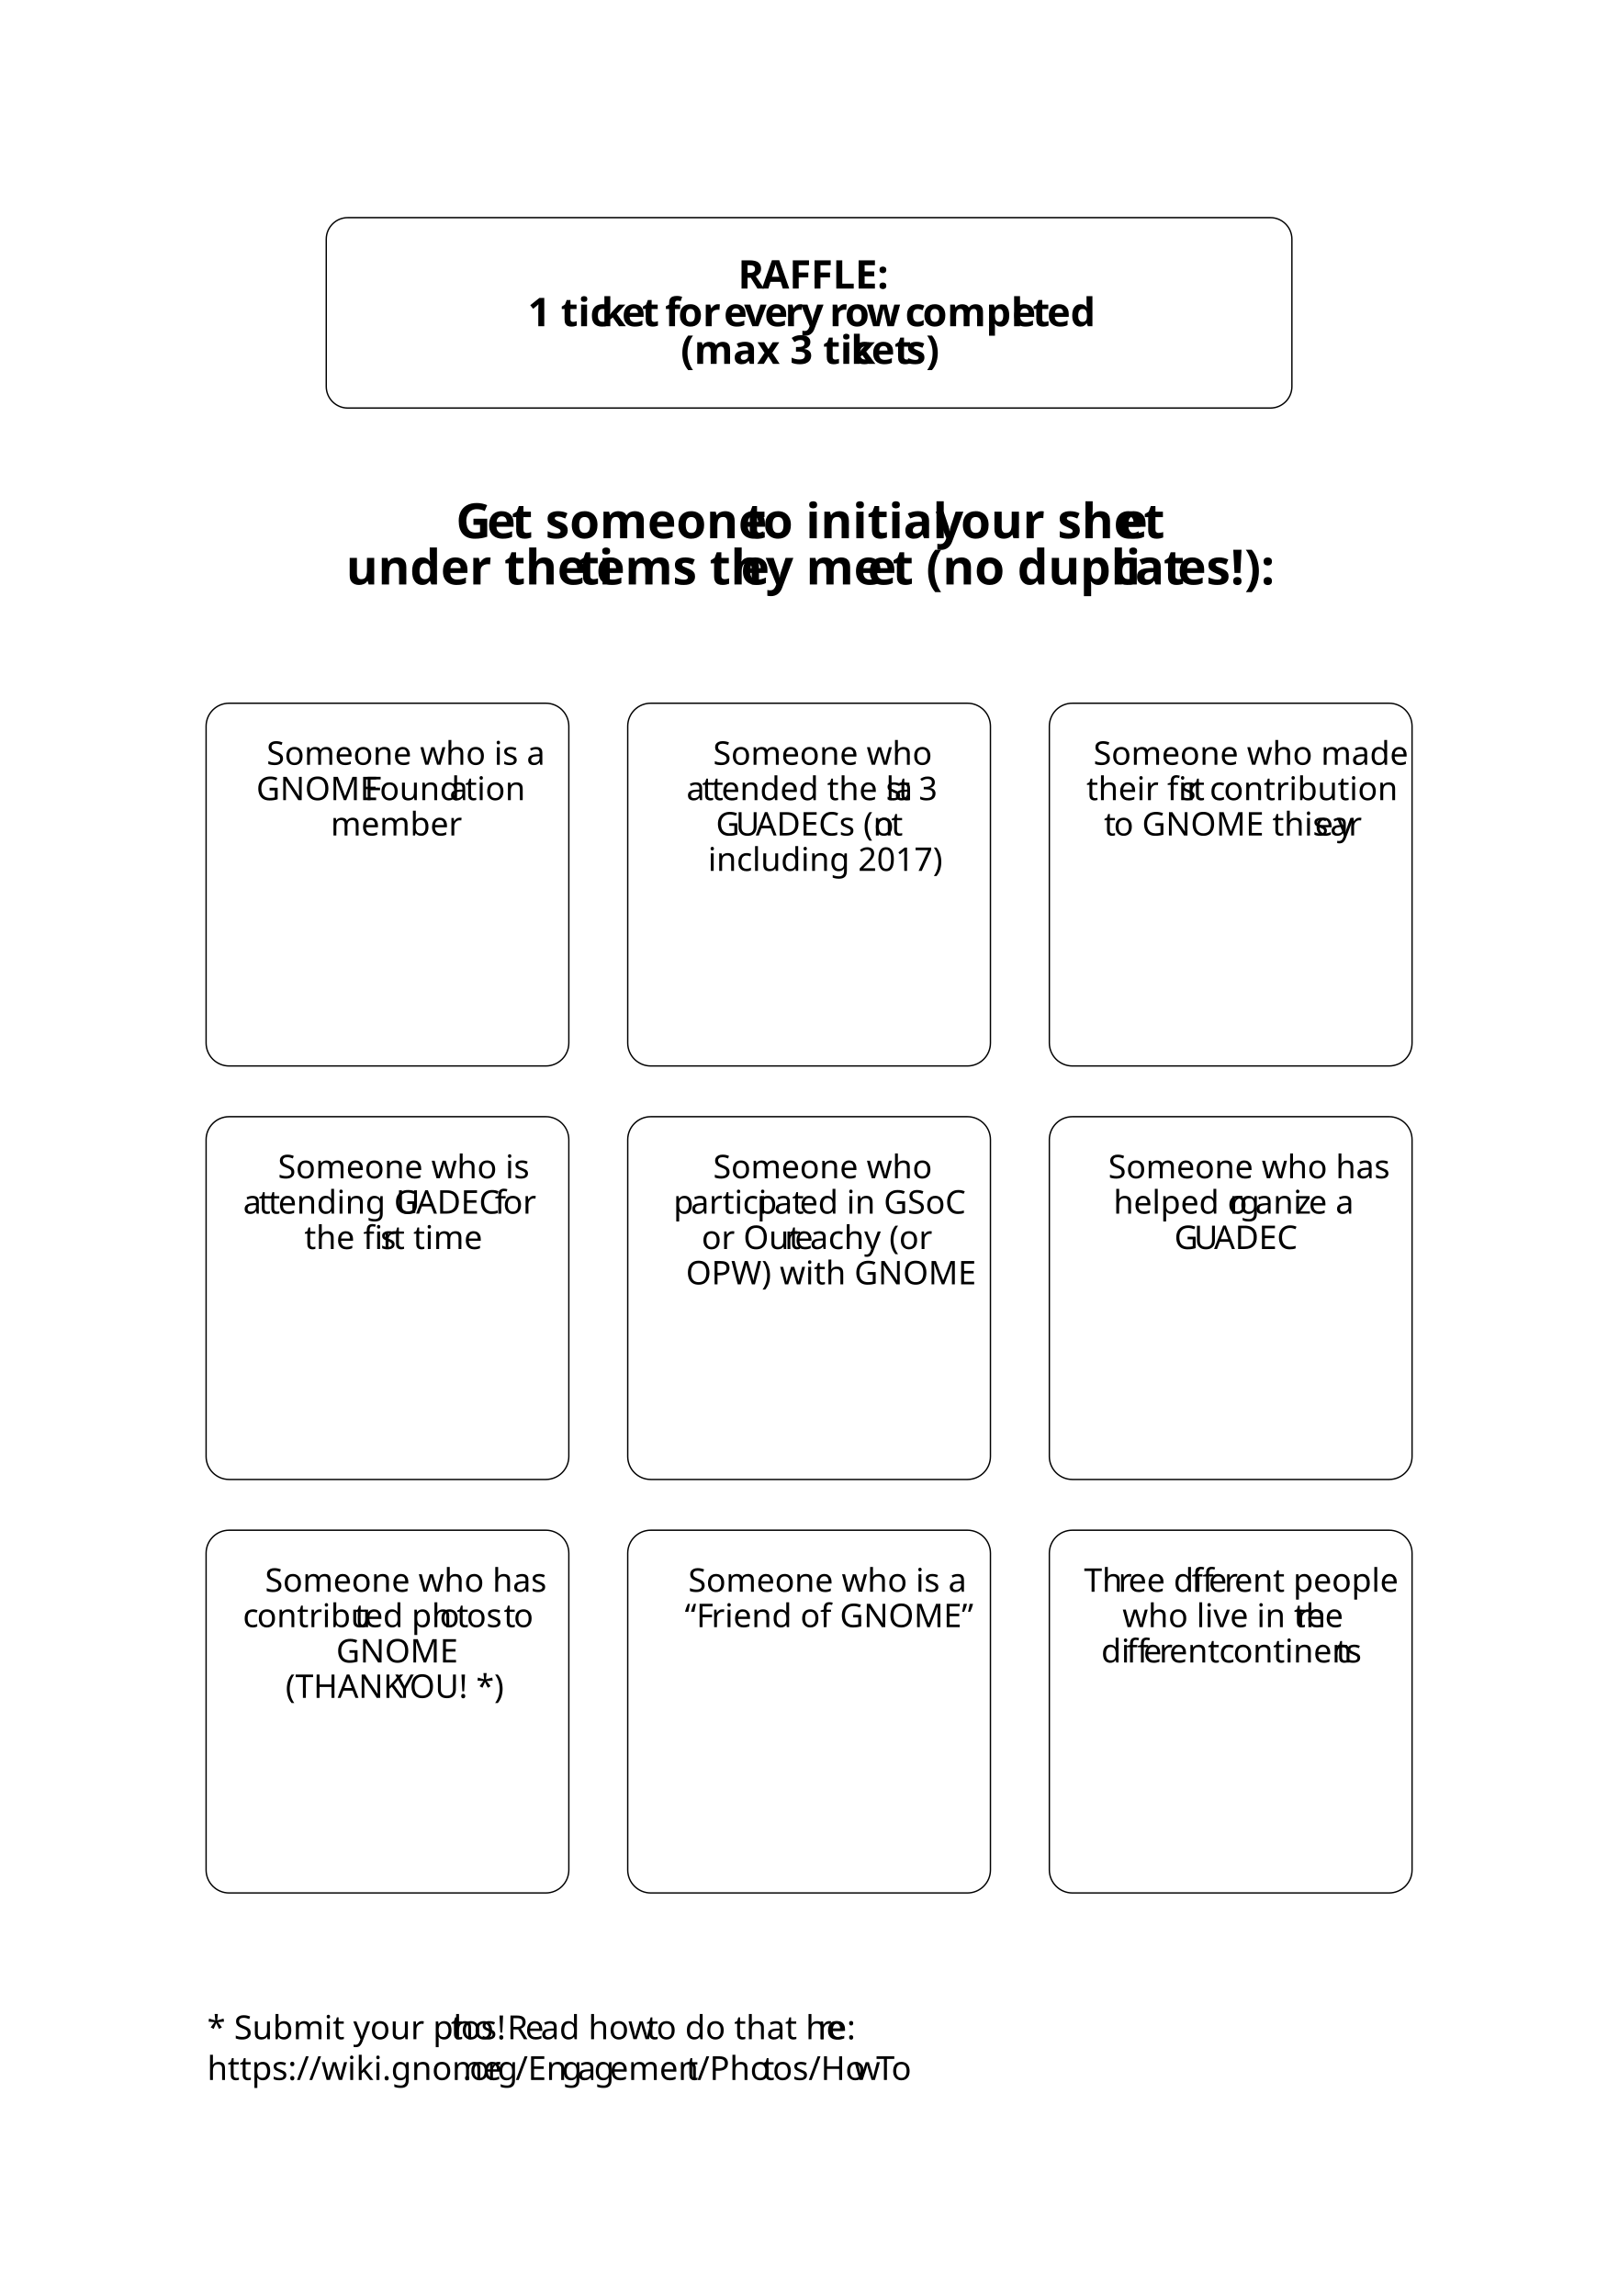
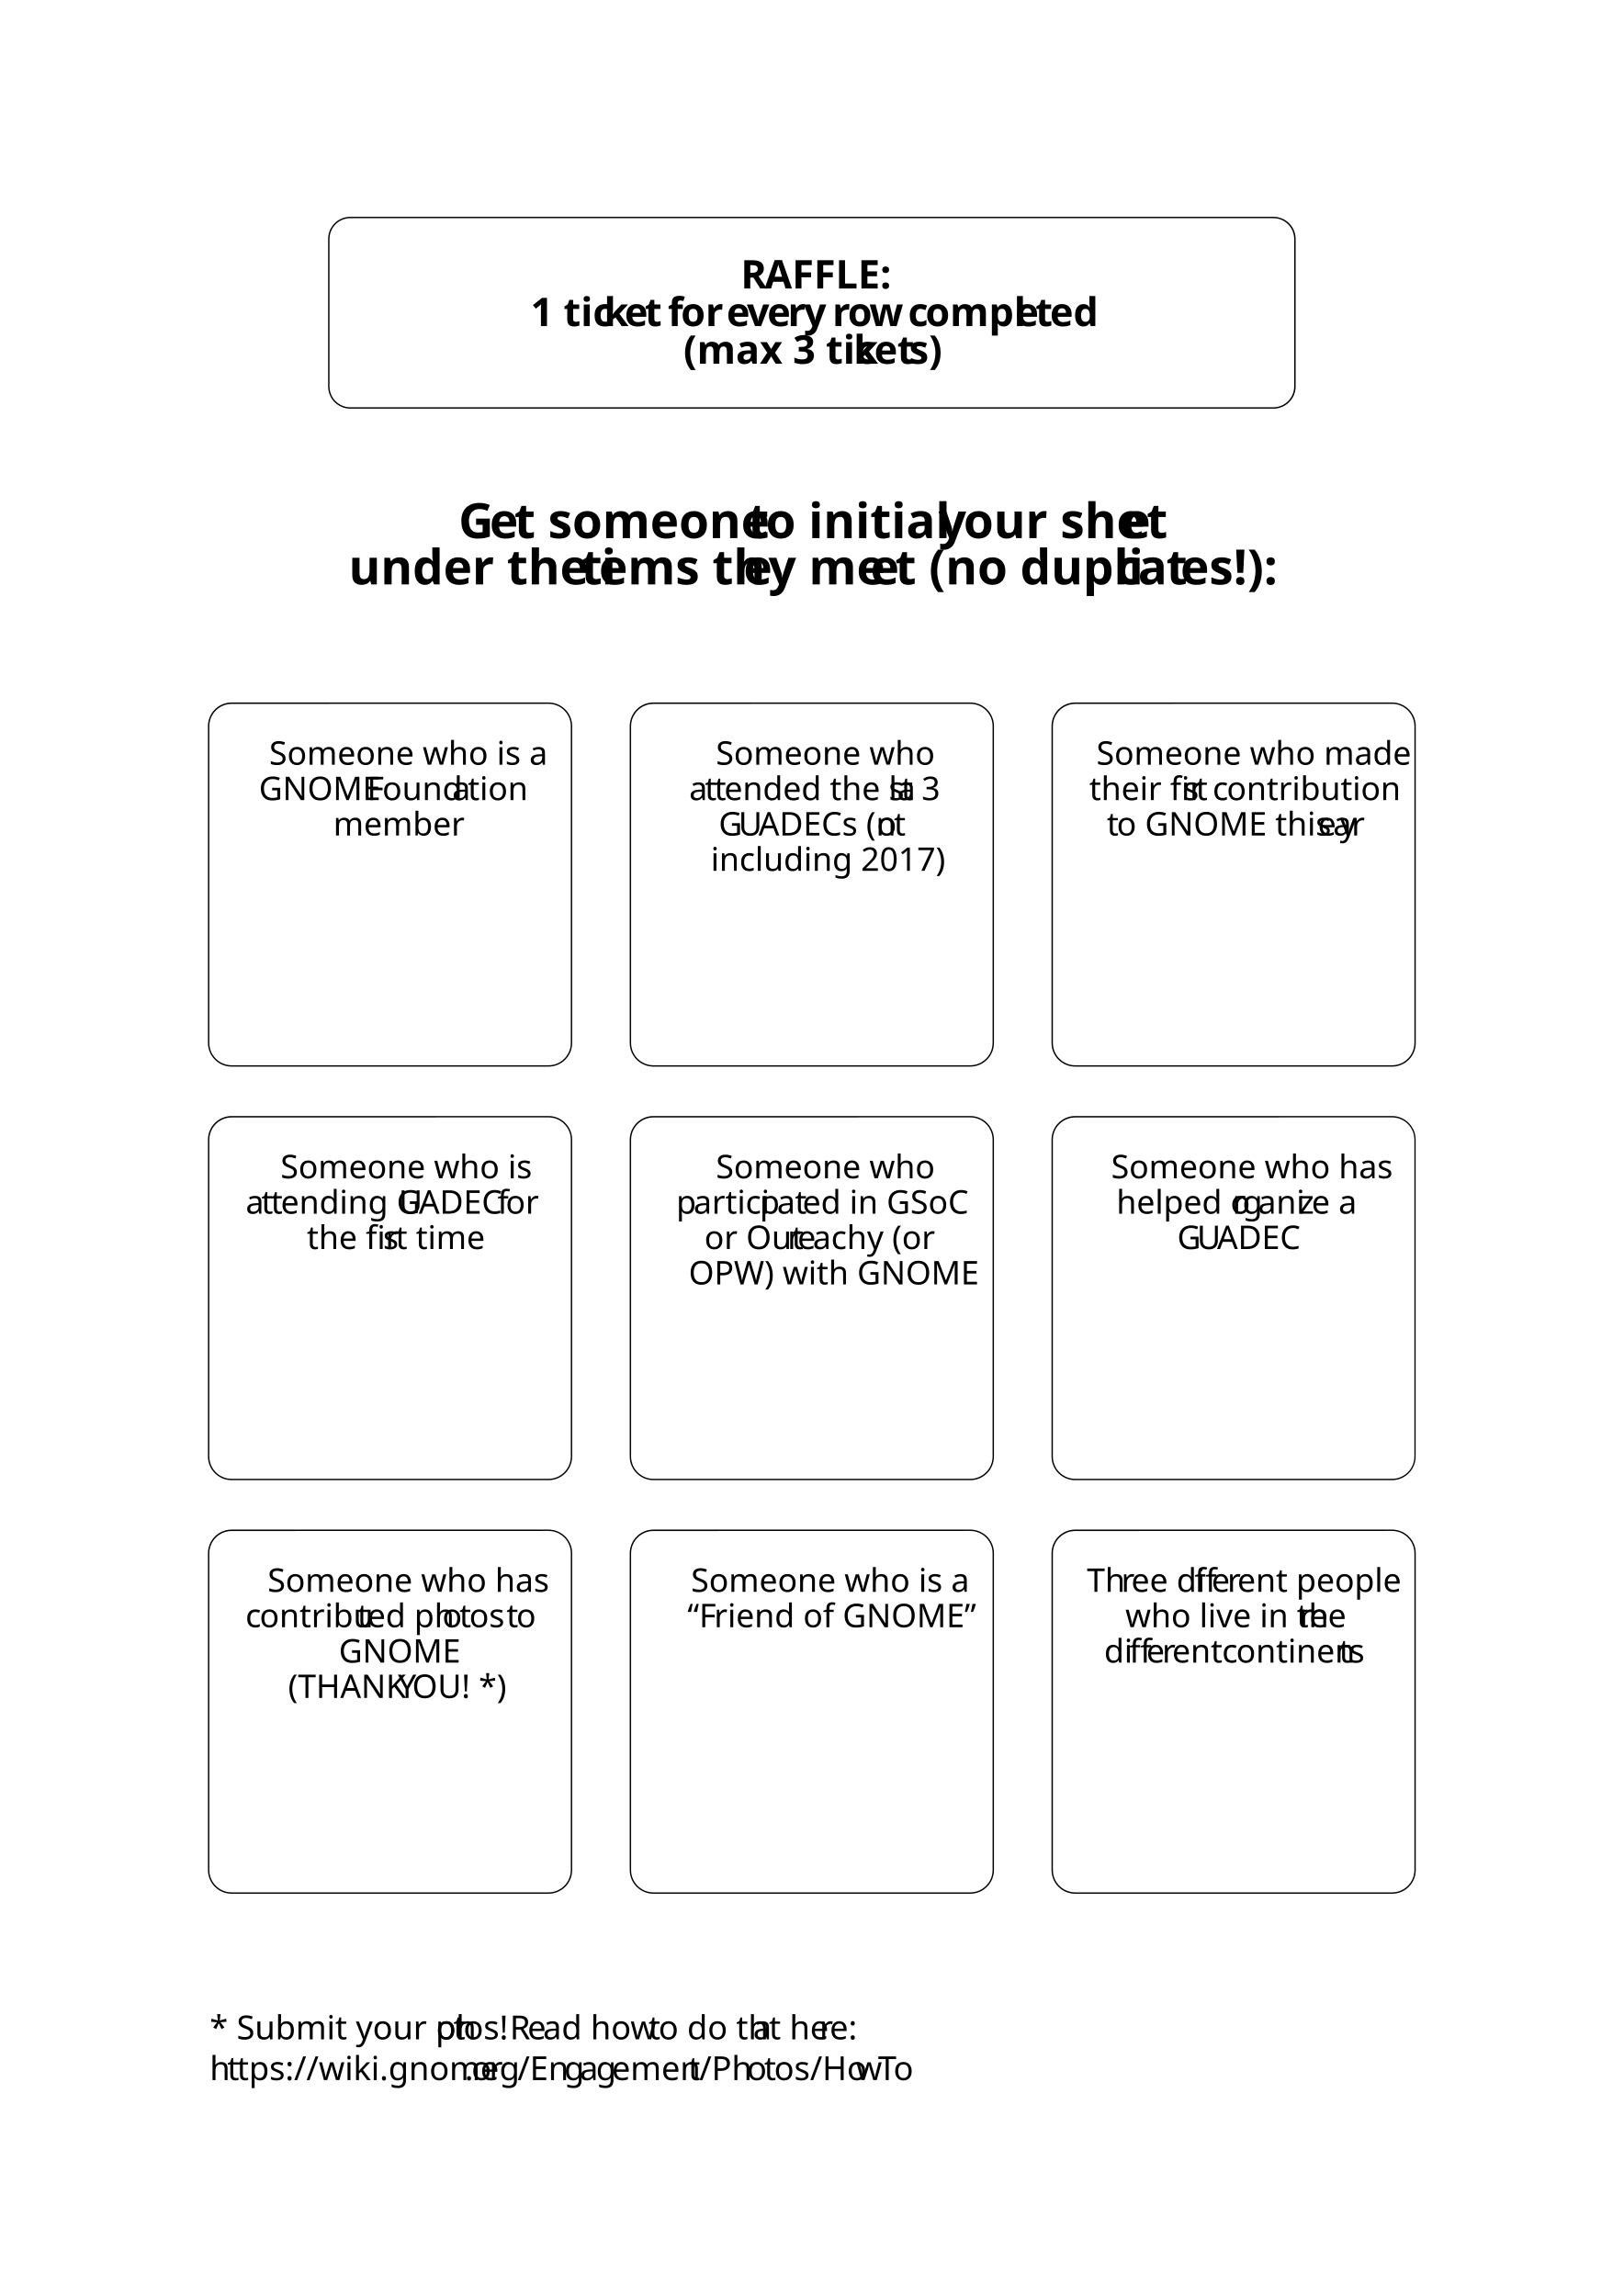
- <svg xmlns="http://www.w3.org/2000/svg" id="Layer_1" data-name="Layer 1" viewBox="0 0 1748 2480">
-   <rect x="-3.11" width="1754.22" height="2480" style="fill:#fff" />
-   <text transform="translate(492.47 581.36)" style="font-size:52.553px;font-family:SourceSansPro-Bold, Source Sans Pro;font-weight:700">G<tspan x="33.53" y="0" style="letter-spacing:-0.01em">e</tspan>
-     <tspan x="60.22" y="0" style="letter-spacing:-0em">t someone </tspan>
-     <tspan x="312.53" y="0" style="letter-spacing:-0.018em">t</tspan>
-     <tspan x="331.71" y="0">o initial </tspan>
-     <tspan x="518.32" y="0" style="letter-spacing:-0.008em">y</tspan>
-     <tspan x="545.28" y="0" style="letter-spacing:0em">our she</tspan>
-     <tspan x="716.23" y="0" style="letter-spacing:-0.01em">e</tspan>
-     <tspan x="742.93" y="0">t</tspan>
-     <tspan x="-118.66" y="49.95">under the i</tspan>
-     <tspan x="132.38" y="49.95" style="letter-spacing:-0.018em">t</tspan>
-     <tspan x="151.56" y="49.95">ems th</tspan>
-     <tspan x="307.74" y="49.95" style="letter-spacing:-0.006em">e</tspan>
-     <tspan x="334.65" y="49.95">y me</tspan>
-     <tspan x="444.8" y="49.95" style="letter-spacing:-0.01em">e</tspan>
-     <tspan x="471.5" y="49.95">t (no dupli</tspan>
-     <tspan x="709.56" y="49.95" style="letter-spacing:-0.01em">c</tspan>
-     <tspan x="733.57" y="49.95" style="letter-spacing:-0.018em">at</tspan>
-     <tspan x="779.5" y="49.95">es!):</tspan>
-   </text>
-   <text transform="translate(223.83 2202.62)" style="font-size:35.791px;font-family:SourceSansPro-Light, Source Sans Pro">* Submit your pho<tspan x="263.27" y="0" style="letter-spacing:-0.01em">t</tspan>
-     <tspan x="274.08" y="0" style="letter-spacing:0em">os! </tspan>
-     <tspan x="324.12" y="0" style="letter-spacing:-0.01em">R</tspan>
-     <tspan x="343.55" y="0" style="letter-spacing:-0.015em">e</tspan>
-     <tspan x="360.3" y="0">ad how </tspan>
-     <tspan x="474.44" y="0" style="letter-spacing:-0.01em">t</tspan>
-     <tspan x="485.25" y="0">o do that he</tspan>
-     <tspan x="659.65" y="0" style="letter-spacing:-0.01em">r</tspan>
-     <tspan x="670.64" y="0" style="letter-spacing:-0em">e:</tspan>
-     <tspan x="0" y="44.03">https://wiki.gnome</tspan>
-     <tspan x="275.91" y="44.03" style="letter-spacing:-0.011em">.</tspan>
-     <tspan x="283.36" y="44.03">o</tspan>
-     <tspan x="302.5" y="44.03" style="letter-spacing:-0.01em">r</tspan>
-     <tspan x="313.49" y="44.03" style="letter-spacing:0.06em">g</tspan>
-     <tspan x="333.07" y="44.03">/En</tspan>
-     <tspan x="383.03" y="44.03" style="letter-spacing:-0.015em">g</tspan>
-     <tspan x="399.92" y="44.03" style="letter-spacing:0em">a</tspan>
-     <tspan x="417.79" y="44.03" style="letter-spacing:-0.011em">g</tspan>
-     <tspan x="434.82" y="44.03" style="letter-spacing:-0em">emen</tspan>
-     <tspan x="517.5" y="44.03" style="letter-spacing:0.02em">t</tspan>
-     <tspan x="529.38" y="44.03" style="letter-spacing:-0em">/Pho</tspan>
-     <tspan x="599.92" y="44.03" style="letter-spacing:-0.01em">t</tspan>
-     <tspan x="610.73" y="44.03">os/Ho</tspan>
-     <tspan x="698.92" y="44.03" style="letter-spacing:-0.021em">w</tspan>
-     <tspan x="722.69" y="44.03" style="letter-spacing:-0.06em">T</tspan>
-     <tspan x="739.04" y="44.03">o</tspan>
-   </text>
-   <path d="M589.64,1152.13H247.46a25.59,25.59,0,0,1-25.56-25.56V784.4a25.59,25.59,0,0,1,25.56-25.56H589.64a25.59,25.59,0,0,1,25.56,25.56v342.17A25.59,25.59,0,0,1,589.64,1152.13ZM247.46,760.31a24.12,24.12,0,0,0-24.09,24.09v342.17a24.12,24.12,0,0,0,24.09,24.09H589.64a24.12,24.12,0,0,0,24.09-24.09V784.4a24.12,24.12,0,0,0-24.09-24.09Z" />
-   <text transform="translate(288.04 826.06)" style="font-size:35.261px;font-family:SourceSansPro-Light, Source Sans Pro">Someone who is a <tspan x="-11.18" y="38.2">GNOME </tspan>
-     <tspan x="105.67" y="38.2" style="letter-spacing:-0.011em">F</tspan>
-     <tspan x="122.11" y="38.2">ound</tspan>
-     <tspan x="197.56" y="38.2" style="letter-spacing:-0.011em">a</tspan>
-     <tspan x="214.49" y="38.2">tion </tspan>
-     <tspan x="69.2" y="76.4">member</tspan>
-   </text>
-   <path d="M1045.09,1152.13H702.91a25.59,25.59,0,0,1-25.56-25.56V784.4a25.59,25.59,0,0,1,25.56-25.56h342.17a25.59,25.59,0,0,1,25.56,25.56v342.17A25.59,25.59,0,0,1,1045.09,1152.13ZM702.91,760.31a24.12,24.12,0,0,0-24.09,24.09v342.17a24.12,24.12,0,0,0,24.09,24.09h342.17a24.12,24.12,0,0,0,24.09-24.09V784.4a24.12,24.12,0,0,0-24.09-24.09Z" />
-   <text transform="translate(770.38 826.06)" style="font-size:35.261px;font-family:SourceSansPro-Light, Source Sans Pro">Someone who <tspan x="-28.86" y="38.2" style="letter-spacing:-0.011em">a</tspan>
-     <tspan x="-11.94" y="38.2" style="letter-spacing:-0.02em">t</tspan>
-     <tspan x="-1.64" y="38.2" style="letter-spacing:-0.011em">t</tspan>
-     <tspan x="8.97" y="38.2">ended the la</tspan>
-     <tspan x="186.58" y="38.2" style="letter-spacing:-0.02em">s</tspan>
-     <tspan x="200.15" y="38.2">t 3 </tspan>
-     <tspan x="2.98" y="76.4">G</tspan>
-     <tspan x="24.31" y="76.4" style="letter-spacing:-0.019em">U</tspan>
-     <tspan x="46" y="76.4">ADECs (n</tspan>
-     <tspan x="173.82" y="76.4" style="letter-spacing:-0.012em">o</tspan>
-     <tspan x="192.26" y="76.4">t </tspan>
-     <tspan x="-5.54" y="114.6">including 2017)</tspan>
-   </text>
-   <path d="M1500.54,1152.13H1158.36a25.59,25.59,0,0,1-25.56-25.56V784.4a25.59,25.59,0,0,1,25.56-25.56h342.17a25.59,25.59,0,0,1,25.56,25.56v342.17A25.59,25.59,0,0,1,1500.54,1152.13ZM1158.36,760.31a24.12,24.12,0,0,0-24.09,24.09v342.17a24.12,24.12,0,0,0,24.09,24.09h342.17a24.12,24.12,0,0,0,24.09-24.09V784.4a24.12,24.12,0,0,0-24.09-24.09Z" />
-   <text transform="translate(1181.22 826.06)" style="font-size:35.261px;font-family:SourceSansPro-Light, Source Sans Pro">Someone who made <tspan x="-7.62" y="38.2">their fir</tspan>
-     <tspan x="93.86" y="38.2" style="letter-spacing:-0.02em">s</tspan>
-     <tspan x="107.44" y="38.2">t </tspan>
-     <tspan x="125.49" y="38.2" style="letter-spacing:-0.017em">c</tspan>
-     <tspan x="140.72" y="38.2">ontribution </tspan>
-     <tspan x="11.34" y="76.4" style="letter-spacing:-0.011em">t</tspan>
-     <tspan x="21.95" y="76.4">o GNOME this y</tspan>
-     <tspan x="239.12" y="76.4" style="letter-spacing:-0.015em">e</tspan>
-     <tspan x="255.62" y="76.4">ar</tspan>
-   </text>
-   <path d="M589.64,1598.76H247.46a25.58,25.58,0,0,1-25.56-25.56V1231a25.59,25.59,0,0,1,25.56-25.56H589.64A25.59,25.59,0,0,1,615.19,1231V1573.2A25.58,25.58,0,0,1,589.64,1598.76ZM247.46,1206.94A24.12,24.12,0,0,0,223.38,1231V1573.2a24.12,24.12,0,0,0,24.09,24.09H589.64a24.12,24.12,0,0,0,24.09-24.09V1231a24.12,24.12,0,0,0-24.09-24.09Z" />
-   <text transform="translate(300.22 1272.7)" style="font-size:35.261px;font-family:SourceSansPro-Light, Source Sans Pro">Someone who is <tspan x="-37.57" y="38.2" style="letter-spacing:-0.011em">a</tspan>
-     <tspan x="-20.64" y="38.2" style="letter-spacing:-0.02em">t</tspan>
-     <tspan x="-10.35" y="38.2" style="letter-spacing:-0.011em">t</tspan>
-     <tspan x="0.27" y="38.2">ending G</tspan>
-     <tspan x="127.63" y="38.2" style="letter-spacing:-0.019em">U</tspan>
-     <tspan x="149.31" y="38.2">ADEC </tspan>
-     <tspan x="234.25" y="38.2" style="letter-spacing:-0.01em">f</tspan>
-     <tspan x="243.17" y="38.2">or </tspan>
-     <tspan x="28.53" y="76.4">the fir</tspan>
-     <tspan x="110.75" y="76.4" style="letter-spacing:-0.02em">s</tspan>
-     <tspan x="124.33" y="76.4">t time</tspan>
-   </text>
-   <path d="M1045.09,1598.76H702.91a25.58,25.58,0,0,1-25.56-25.56V1231a25.59,25.59,0,0,1,25.56-25.56h342.17a25.59,25.59,0,0,1,25.56,25.56V1573.2A25.58,25.58,0,0,1,1045.09,1598.76ZM702.91,1206.94A24.12,24.12,0,0,0,678.83,1231V1573.2a24.12,24.12,0,0,0,24.09,24.09h342.17a24.12,24.12,0,0,0,24.09-24.09V1231a24.12,24.12,0,0,0-24.09-24.09Z" />
-   <text transform="translate(770.38 1272.7)" style="font-size:35.261px;font-family:SourceSansPro-Light, Source Sans Pro">Someone who <tspan x="-42.84" y="38.2" style="letter-spacing:-0.015em">p</tspan>
-     <tspan x="-24.19" y="38.2">artici</tspan>
-     <tspan x="47.28" y="38.2" style="letter-spacing:-0.015em">p</tspan>
-     <tspan x="65.94" y="38.2" style="letter-spacing:-0.011em">at</tspan>
-     <tspan x="93.47" y="38.2" style="letter-spacing:0em">ed in GSoC </tspan>
-     <tspan x="-12.45" y="76.4">or Out</tspan>
-     <tspan x="77.29" y="76.4" style="letter-spacing:-0.01em">r</tspan>
-     <tspan x="88.11" y="76.4" style="letter-spacing:-0.015em">e</tspan>
-     <tspan x="104.62" y="76.4">achy (or </tspan>
-     <tspan x="-29.42" y="114.6">OPW) with GNOME</tspan>
-   </text>
-   <path d="M1500.54,1598.76H1158.36a25.58,25.58,0,0,1-25.56-25.56V1231a25.59,25.59,0,0,1,25.56-25.56h342.17a25.59,25.59,0,0,1,25.56,25.56V1573.2A25.58,25.58,0,0,1,1500.54,1598.76Zm-342.17-391.82a24.12,24.12,0,0,0-24.09,24.09V1573.2a24.12,24.12,0,0,0,24.09,24.09h342.17a24.12,24.12,0,0,0,24.09-24.09V1231a24.12,24.12,0,0,0-24.09-24.09Z" />
-   <text transform="translate(1197.2 1272.7)" style="font-size:35.261px;font-family:SourceSansPro-Light, Source Sans Pro">Someone who has <tspan x="5.64" y="38.2">helped o</tspan>
-     <tspan x="130.96" y="38.2" style="letter-spacing:-0.01em">r</tspan>
-     <tspan x="141.78" y="38.2" style="letter-spacing:-0.015em">g</tspan>
-     <tspan x="158.42" y="38.2">ani</tspan>
-     <tspan x="202.57" y="38.2" style="letter-spacing:-0.01em">z</tspan>
-     <tspan x="216.46" y="38.2">e a </tspan>
-     <tspan x="71.3" y="76.4">G</tspan>
-     <tspan x="92.63" y="76.4" style="letter-spacing:-0.019em">U</tspan>
-     <tspan x="114.31" y="76.4">ADEC</tspan>
-   </text>
-   <path d="M589.64,2045.39H247.46a25.58,25.58,0,0,1-25.56-25.56V1677.66a25.58,25.58,0,0,1,25.56-25.56H589.64a25.58,25.58,0,0,1,25.56,25.56v342.17A25.58,25.58,0,0,1,589.64,2045.39ZM247.46,1653.58a24.12,24.12,0,0,0-24.09,24.09v342.17a24.12,24.12,0,0,0,24.09,24.09H589.64a24.12,24.12,0,0,0,24.09-24.09V1677.66a24.12,24.12,0,0,0-24.09-24.09Z" />
-   <text transform="translate(286.29 1719.33)" style="font-size:35.261px;font-family:SourceSansPro-Light, Source Sans Pro">Someone who has <tspan x="-23.89" y="38.2" style="letter-spacing:-0.017em">c</tspan>
-     <tspan x="-8.66" y="38.2">ontribu</tspan>
-     <tspan x="96.98" y="38.2" style="letter-spacing:-0.011em">t</tspan>
-     <tspan x="107.6" y="38.2">ed ph</tspan>
-     <tspan x="188.66" y="38.2" style="letter-spacing:-0.012em">o</tspan>
-     <tspan x="207.1" y="38.2" style="letter-spacing:-0.011em">t</tspan>
-     <tspan x="217.71" y="38.2">os </tspan>
-     <tspan x="257.91" y="38.2" style="letter-spacing:-0.011em">t</tspan>
-     <tspan x="268.52" y="38.2">o </tspan>
-     <tspan x="76.85" y="76.4">GNOME</tspan>
-     <tspan x="22.14" y="114.6">(THANK </tspan>
-     <tspan x="140.69" y="114.6" style="letter-spacing:-0.011em">Y</tspan>
-     <tspan x="156.06" y="114.6">OU! *)</tspan>
-   </text>
-   <path d="M1045.09,2045.39H702.91a25.58,25.58,0,0,1-25.56-25.56V1677.66a25.58,25.58,0,0,1,25.56-25.56h342.17a25.58,25.58,0,0,1,25.56,25.56v342.17A25.58,25.58,0,0,1,1045.09,2045.39ZM702.91,1653.58a24.12,24.12,0,0,0-24.09,24.09v342.17a24.12,24.12,0,0,0,24.09,24.09h342.17a24.12,24.12,0,0,0,24.09-24.09V1677.66a24.12,24.12,0,0,0-24.09-24.09Z" />
-   <text transform="translate(743.49 1719.33)" style="font-size:35.261px;font-family:SourceSansPro-Light, Source Sans Pro">Someone who is a <tspan x="-3.88" y="38.2">“</tspan>
-     <tspan x="8.82" y="38.2" style="letter-spacing:-0.02em">F</tspan>
-     <tspan x="24.93" y="38.2">riend of GNOME”</tspan>
-   </text>
-   <path d="M1500.54,2045.39H1158.36a25.58,25.58,0,0,1-25.56-25.56V1677.66a25.58,25.58,0,0,1,25.56-25.56h342.17a25.58,25.58,0,0,1,25.56,25.56v342.17A25.58,25.58,0,0,1,1500.54,2045.39Zm-342.17-391.82a24.12,24.12,0,0,0-24.09,24.09v342.17a24.12,24.12,0,0,0,24.09,24.09h342.17a24.12,24.12,0,0,0,24.09-24.09V1677.66a24.12,24.12,0,0,0-24.09-24.09Z" />
-   <text transform="translate(1170.96 1719.33)" style="font-size:35.261px;font-family:SourceSansPro-Light, Source Sans Pro">Th<tspan x="37.09" y="0" style="letter-spacing:-0.01em">r</tspan>
-     <tspan x="47.92" y="0">ee di</tspan>
-     <tspan x="116.29" y="0" style="letter-spacing:-0.01em">ff</tspan>
-     <tspan x="134.62" y="0">e</tspan>
-     <tspan x="151.65" y="0" style="letter-spacing:-0.01em">r</tspan>
-     <tspan x="162.48" y="0">ent people </tspan>
-     <tspan x="41.54" y="38.2">who live in th</tspan>
-     <tspan x="229.54" y="38.2" style="letter-spacing:-0.01em">r</tspan>
-     <tspan x="240.37" y="38.2">ee </tspan>
-     <tspan x="18.63" y="76.4">di</tspan>
-     <tspan x="45.89" y="76.4" style="letter-spacing:-0.01em">ff</tspan>
-     <tspan x="64.23" y="76.4">e</tspan>
-     <tspan x="81.26" y="76.4" style="letter-spacing:-0.01em">r</tspan>
-     <tspan x="92.08" y="76.4">ent </tspan>
-     <tspan x="145.92" y="76.4" style="letter-spacing:-0.017em">c</tspan>
-     <tspan x="161.16" y="76.4">ontinen</tspan>
-     <tspan x="272.4" y="76.4" style="letter-spacing:-0.01em">t</tspan>
-     <tspan x="283.05" y="76.4">s</tspan>
-   </text>
-   <text transform="translate(797.2 311.71)" style="font-size:42.763px;font-family:SourceSansPro-Bold, Source Sans Pro;font-weight:700">
-     <tspan style="letter-spacing:-0.008em">R</tspan>
-     <tspan x="25.87" y="0">AFFLE:</tspan>
-     <tspan x="-226.92" y="40.65">1 tic</tspan>
-     <tspan x="-147.64" y="40.65" style="letter-spacing:-0.028em">k</tspan>
-     <tspan x="-125.4" y="40.65" style="letter-spacing:-0.01em">e</tspan>
-     <tspan x="-103.68" y="40.65">t </tspan>
-     <tspan x="-78.75" y="40.65" style="letter-spacing:-0.01em">f</tspan>
-     <tspan x="-64.59" y="40.65">or </tspan>
-     <tspan x="-15.29" y="40.65" style="letter-spacing:-0.006em">e</tspan>
-     <tspan x="6.61" y="40.65" style="letter-spacing:-0.008em">v</tspan>
-     <tspan x="28.63" y="40.65">e</tspan>
-     <tspan x="50.78" y="40.65" style="letter-spacing:0.007em">r</tspan>
-     <tspan x="68.1" y="40.65">y </tspan>
-     <tspan x="98.93" y="40.65" style="letter-spacing:-0.01em">r</tspan>
-     <tspan x="115.52" y="40.65" style="letter-spacing:-0.008em">o</tspan>
-     <tspan x="138.91" y="40.65">w </tspan>
-     <tspan x="180.65" y="40.65" style="letter-spacing:-0.028em">c</tspan>
-     <tspan x="199.42" y="40.65">ompl</tspan>
-     <tspan x="296.53" y="40.65" style="letter-spacing:-0.01em">e</tspan>
-     <tspan x="318.26" y="40.65" style="letter-spacing:-0.018em">t</tspan>
-     <tspan x="333.86" y="40.65">ed</tspan>
-     <tspan x="-61.83" y="81.29">(max 3 tic</tspan>
-     <tspan x="121.87" y="81.29" style="letter-spacing:-0.028em">k</tspan>
-     <tspan x="144.11" y="81.29" style="letter-spacing:-0.01em">et</tspan>
-     <tspan x="181.78" y="81.29">s)</tspan>
-   </text>
-   <path d="M1372.37,441.49H375.63a24,24,0,0,1-23.93-23.93V258.27a24,24,0,0,1,23.93-23.93h996.73a24,24,0,0,1,23.93,23.93V417.56A24,24,0,0,1,1372.37,441.49ZM375.63,235.81a22.49,22.49,0,0,0-22.46,22.46V417.56A22.49,22.49,0,0,0,375.63,440h996.73a22.49,22.49,0,0,0,22.46-22.46V258.27a22.49,22.49,0,0,0-22.46-22.46Z" />
+ <svg xmlns="http://www.w3.org/2000/svg" id="Layer_1" data-name="Layer 1" viewBox="0 0 595.28 841.89">
+   <g>
+     <rect x="-28.36" y="-28.06" width="652" height="898" fill="#fff" />
+     <text transform="translate(168.1 197.32)" font-size="17.84" font-family="SourceSansPro-Bold, Source Sans Pro" font-weight="700">G<tspan x="11.38" y="0" letter-spacing="-0.01em">e</tspan>
+       <tspan x="20.45" y="0" letter-spacing="0em">t someone </tspan>
+       <tspan x="106.11" y="0" letter-spacing="-0.02em">t</tspan>
+       <tspan x="112.62" y="0">o initial </tspan>
+       <tspan x="175.98" y="0" letter-spacing="-0.01em">y</tspan>
+       <tspan x="185.13" y="0">our she</tspan>
+       <tspan x="243.17" y="0" letter-spacing="-0.01em">e</tspan>
+       <tspan x="252.24" y="0">t</tspan>
+       <tspan x="-40.29" y="16.96">under the i</tspan>
+       <tspan x="44.94" y="16.96" letter-spacing="-0.02em">t</tspan>
+       <tspan x="51.46" y="16.96">ems th</tspan>
+       <tspan x="104.48" y="16.96" letter-spacing="-0.01em">e</tspan>
+       <tspan x="113.62" y="16.96">y me</tspan>
+       <tspan x="151.02" y="16.96" letter-spacing="-0.01em">e</tspan>
+       <tspan x="160.08" y="16.96" letter-spacing="0em">t (no dupli</tspan>
+       <tspan x="240.91" y="16.96" letter-spacing="-0.01em">c</tspan>
+       <tspan x="249.06" y="16.96" letter-spacing="-0.02em">at</tspan>
+       <tspan x="264.65" y="16.96">es!):</tspan>
+     </text>
+     <text transform="translate(76.89 747.77)" font-size="12.15" font-family="SourceSansPro-Light, Source Sans Pro">* Submit your ph<tspan x="82.98" y="0" letter-spacing="-0.01em">o</tspan>
+       <tspan x="89.34" y="0" letter-spacing="-0.01em">t</tspan>
+       <tspan x="93" y="0">os! </tspan>
+       <tspan x="110" y="0" letter-spacing="-0.01em">R</tspan>
+       <tspan x="116.48" y="0" letter-spacing="-0.02em">e</tspan>
+       <tspan x="122.17" y="0">ad how </tspan>
+       <tspan x="160.85" y="0" letter-spacing="-0.01em">t</tspan>
+       <tspan x="164.51" y="0">o do th</tspan>
+       <tspan x="199.19" y="0" letter-spacing="-0.01em">a</tspan>
+       <tspan x="205.02" y="0">t he</tspan>
+       <tspan x="223.53" y="0" letter-spacing="-0.01em">r</tspan>
+       <tspan x="227.26" y="0" letter-spacing="0em">e:</tspan>
+       <tspan x="0" y="14.95">h</tspan>
+       <tspan x="6.42" y="14.95" letter-spacing="-0.02em">t</tspan>
+       <tspan x="9.96" y="14.95">tps://wiki.gnome</tspan>
+       <tspan x="93.43" y="14.95" letter-spacing="-0.01em">.</tspan>
+       <tspan x="95.95" y="14.95">o</tspan>
+       <tspan x="102.45" y="14.95" letter-spacing="-0.01em">r</tspan>
+       <tspan x="106.18" y="14.95" letter-spacing="0.06em">g</tspan>
+       <tspan x="112.83" y="14.95">/En</tspan>
+       <tspan x="129.89" y="14.95" letter-spacing="-0.02em">g</tspan>
+       <tspan x="135.62" y="14.95">a</tspan>
+       <tspan x="141.59" y="14.95" letter-spacing="-0.01em">g</tspan>
+       <tspan x="147.37" y="14.95">emen</tspan>
+       <tspan x="175.44" y="14.95" letter-spacing="0.02em">t</tspan>
+       <tspan x="179.47" y="14.95">/Ph</tspan>
+       <tspan x="196.89" y="14.95" letter-spacing="-0.01em">o</tspan>
+       <tspan x="203.25" y="14.95" letter-spacing="-0.01em">t</tspan>
+       <tspan x="206.9" y="14.95">os/Ho</tspan>
+       <tspan x="236.93" y="14.95" letter-spacing="-0.02em">w</tspan>
+       <tspan x="245" y="14.95" letter-spacing="-0.06em">T</tspan>
+       <tspan x="250.64" y="14.95">o</tspan>
+     </text>
+     <path d="M201.09,391.11H84.92a8.69,8.69,0,0,1-8.68-8.68V266.26a8.69,8.69,0,0,1,8.68-8.68H201.09a8.69,8.69,0,0,1,8.68,8.68V382.43A8.69,8.69,0,0,1,201.09,391.11Zm-116.17-133a8.19,8.19,0,0,0-8.18,8.18V382.43a8.19,8.19,0,0,0,8.18,8.18H201.09a8.19,8.19,0,0,0,8.18-8.18V266.26a8.19,8.19,0,0,0-8.18-8.18Z" />
+     <text transform="translate(98.69 280.41)" font-size="11.97" font-family="SourceSansPro-Light, Source Sans Pro">Someone who is a <tspan x="-3.79" y="12.97">GNOME </tspan>
+       <tspan x="35.88" y="12.97" letter-spacing="-0.01em">F</tspan>
+       <tspan x="41.46" y="12.97">ound</tspan>
+       <tspan x="67.08" y="12.97" letter-spacing="-0.01em">a</tspan>
+       <tspan x="72.82" y="12.97">tion </tspan>
+       <tspan x="23.49" y="25.94">member</tspan>
+     </text>
+     <path d="M355.72,391.11H239.55a8.69,8.69,0,0,1-8.68-8.68V266.26a8.69,8.69,0,0,1,8.68-8.68H355.72a8.69,8.69,0,0,1,8.68,8.68V382.43A8.69,8.69,0,0,1,355.72,391.11Zm-116.17-133a8.19,8.19,0,0,0-8.18,8.18V382.43a8.19,8.19,0,0,0,8.18,8.18H355.72a8.19,8.19,0,0,0,8.18-8.18V266.26a8.19,8.19,0,0,0-8.18-8.18Z" />
+     <text transform="translate(262.46 280.41)" font-size="11.97" font-family="SourceSansPro-Light, Source Sans Pro">Someone who <tspan x="-9.8" y="12.97" letter-spacing="-0.01em">a</tspan>
+       <tspan x="-4.05" y="12.97" letter-spacing="-0.02em">t</tspan>
+       <tspan x="-0.56" y="12.97" letter-spacing="-0.01em">t</tspan>
+       <tspan x="3.05" y="12.97">ended the la</tspan>
+       <tspan x="63.35" y="12.97" letter-spacing="-0.02em">s</tspan>
+       <tspan x="67.96" y="12.97">t 3 </tspan>
+       <tspan x="1.01" y="25.94">G</tspan>
+       <tspan x="8.25" y="25.94" letter-spacing="-0.02em">U</tspan>
+       <tspan x="15.62" y="25.94">ADECs (n</tspan>
+       <tspan x="59.01" y="25.94" letter-spacing="-0.01em">o</tspan>
+       <tspan x="65.27" y="25.94">t </tspan>
+       <tspan x="-1.88" y="38.91">including 2017)</tspan>
+     </text>
+     <path d="M510.36,391.11H394.18a8.69,8.69,0,0,1-8.68-8.68V266.26a8.69,8.69,0,0,1,8.68-8.68H510.36a8.69,8.69,0,0,1,8.68,8.68V382.43A8.69,8.69,0,0,1,510.36,391.11Zm-116.17-133a8.19,8.19,0,0,0-8.18,8.18V382.43a8.19,8.19,0,0,0,8.18,8.18H510.36a8.19,8.19,0,0,0,8.18-8.18V266.26a8.19,8.19,0,0,0-8.18-8.18Z" />
+     <text transform="translate(401.95 280.41)" font-size="11.97" font-family="SourceSansPro-Light, Source Sans Pro">Someone who made <tspan x="-2.59" y="12.97">their fir</tspan>
+       <tspan x="31.87" y="12.97" letter-spacing="-0.02em">s</tspan>
+       <tspan x="36.48" y="12.97">t </tspan>
+       <tspan x="42.61" y="12.97" letter-spacing="-0.02em">c</tspan>
+       <tspan x="47.78" y="12.97">ontribution </tspan>
+       <tspan x="3.85" y="25.94" letter-spacing="-0.01em">t</tspan>
+       <tspan x="7.45" y="25.94">o GNOME this y</tspan>
+       <tspan x="81.19" y="25.94" letter-spacing="-0.02em">e</tspan>
+       <tspan x="86.79" y="25.94">ar</tspan>
+     </text>
+     <path d="M201.09,542.75H84.92a8.69,8.69,0,0,1-8.68-8.68V417.9a8.69,8.69,0,0,1,8.68-8.68H201.09a8.69,8.69,0,0,1,8.68,8.68V534.07A8.69,8.69,0,0,1,201.09,542.75Zm-116.17-133a8.19,8.19,0,0,0-8.18,8.18V534.07a8.19,8.19,0,0,0,8.18,8.18H201.09a8.19,8.19,0,0,0,8.18-8.18V417.9a8.19,8.19,0,0,0-8.18-8.18Z" />
+     <text transform="translate(102.83 432.05)" font-size="11.97" font-family="SourceSansPro-Light, Source Sans Pro">Someone who is <tspan x="-12.76" y="12.97" letter-spacing="-0.01em">a</tspan>
+       <tspan x="-7.01" y="12.97" letter-spacing="-0.02em">t</tspan>
+       <tspan x="-3.51" y="12.97" letter-spacing="-0.01em">t</tspan>
+       <tspan x="0.09" y="12.97">ending G</tspan>
+       <tspan x="43.33" y="12.97" letter-spacing="-0.02em">U</tspan>
+       <tspan x="50.7" y="12.97">ADEC </tspan>
+       <tspan x="79.53" y="12.97" letter-spacing="-0.01em">f</tspan>
+       <tspan x="82.56" y="12.97">or </tspan>
+       <tspan x="9.68" y="25.94">the fir</tspan>
+       <tspan x="37.6" y="25.94" letter-spacing="-0.02em">s</tspan>
+       <tspan x="42.21" y="25.94">t time</tspan>
+     </text>
+     <path d="M355.72,542.75H239.55a8.69,8.69,0,0,1-8.68-8.68V417.9a8.69,8.69,0,0,1,8.68-8.68H355.72a8.69,8.69,0,0,1,8.68,8.68V534.07A8.69,8.69,0,0,1,355.72,542.75Zm-116.17-133a8.19,8.19,0,0,0-8.18,8.18V534.07a8.19,8.19,0,0,0,8.18,8.18H355.72a8.19,8.19,0,0,0,8.18-8.18V417.9a8.19,8.19,0,0,0-8.18-8.18Z" />
+     <text transform="translate(262.46 432.05)" font-size="11.97" font-family="SourceSansPro-Light, Source Sans Pro">Someone who <tspan x="-14.54" y="12.97" letter-spacing="-0.02em">p</tspan>
+       <tspan x="-8.21" y="12.97">artici</tspan>
+       <tspan x="16.05" y="12.97" letter-spacing="-0.02em">p</tspan>
+       <tspan x="22.39" y="12.97" letter-spacing="-0.01em">at</tspan>
+       <tspan x="31.74" y="12.97">ed in GSoC </tspan>
+       <tspan x="-4.23" y="25.94">or Out</tspan>
+       <tspan x="26.24" y="25.94" letter-spacing="-0.01em">r</tspan>
+       <tspan x="29.92" y="25.94" letter-spacing="-0.01em">e</tspan>
+       <tspan x="35.52" y="25.94">achy (or </tspan>
+       <tspan x="-9.99" y="38.91">OPW) with GNOME</tspan>
+     </text>
+     <path d="M510.36,542.75H394.18a8.69,8.69,0,0,1-8.68-8.68V417.9a8.69,8.69,0,0,1,8.68-8.68H510.36A8.69,8.69,0,0,1,519,417.9V534.07A8.69,8.69,0,0,1,510.36,542.75Zm-116.17-133A8.19,8.19,0,0,0,386,417.9V534.07a8.19,8.19,0,0,0,8.18,8.18H510.36a8.19,8.19,0,0,0,8.18-8.18V417.9a8.19,8.19,0,0,0-8.18-8.18Z" />
+     <text transform="translate(407.37 432.05)" font-size="11.97" font-family="SourceSansPro-Light, Source Sans Pro">Someone who has <tspan x="1.92" y="12.97">helped o</tspan>
+       <tspan x="44.46" y="12.97" letter-spacing="-0.01em">r</tspan>
+       <tspan x="48.14" y="12.97" letter-spacing="-0.01em">g</tspan>
+       <tspan x="53.79" y="12.97">ani</tspan>
+       <tspan x="68.78" y="12.97" letter-spacing="-0.01em">z</tspan>
+       <tspan x="73.49" y="12.97">e a </tspan>
+       <tspan x="24.21" y="25.94">G</tspan>
+       <tspan x="31.45" y="25.94" letter-spacing="-0.02em">U</tspan>
+       <tspan x="38.81" y="25.94">ADEC</tspan>
+     </text>
+     <path d="M201.09,694.39H84.92a8.69,8.69,0,0,1-8.68-8.68V569.54a8.69,8.69,0,0,1,8.68-8.68H201.09a8.69,8.69,0,0,1,8.68,8.68V685.71A8.69,8.69,0,0,1,201.09,694.39Zm-116.17-133a8.19,8.19,0,0,0-8.18,8.18V685.71a8.19,8.19,0,0,0,8.18,8.18H201.09a8.19,8.19,0,0,0,8.18-8.18V569.54a8.19,8.19,0,0,0-8.18-8.18Z" />
+     <text transform="translate(98.1 583.69)" font-size="11.97" font-family="SourceSansPro-Light, Source Sans Pro">Someone who has <tspan x="-8.11" y="12.97" letter-spacing="-0.02em">c</tspan>
+       <tspan x="-2.94" y="12.97">ontribu</tspan>
+       <tspan x="32.93" y="12.97" letter-spacing="-0.01em">t</tspan>
+       <tspan x="36.53" y="12.97">ed ph</tspan>
+       <tspan x="64.05" y="12.97" letter-spacing="-0.01em">o</tspan>
+       <tspan x="70.32" y="12.97" letter-spacing="-0.01em">t</tspan>
+       <tspan x="73.92" y="12.97">os </tspan>
+       <tspan x="87.57" y="12.97" letter-spacing="-0.01em">t</tspan>
+       <tspan x="91.17" y="12.97">o </tspan>
+       <tspan x="26.09" y="25.94">GNOME</tspan>
+       <tspan x="7.52" y="38.91">(THANK </tspan>
+       <tspan x="47.76" y="38.91" letter-spacing="-0.01em">Y</tspan>
+       <tspan x="52.98" y="38.91">OU! *)</tspan>
+     </text>
+     <path d="M355.72,694.39H239.55a8.69,8.69,0,0,1-8.68-8.68V569.54a8.69,8.69,0,0,1,8.68-8.68H355.72a8.69,8.69,0,0,1,8.68,8.68V685.71A8.69,8.69,0,0,1,355.72,694.39Zm-116.17-133a8.19,8.19,0,0,0-8.18,8.18V685.71a8.19,8.19,0,0,0,8.18,8.18H355.72a8.19,8.19,0,0,0,8.18-8.18V569.54a8.19,8.19,0,0,0-8.18-8.18Z" />
+     <text transform="translate(253.33 583.69)" font-size="11.97" font-family="SourceSansPro-Light, Source Sans Pro">Someone who is a <tspan x="-1.32" y="12.97">“</tspan>
+       <tspan x="2.99" y="12.97" letter-spacing="-0.02em">F</tspan>
+       <tspan x="8.46" y="12.97">riend of GNOME”</tspan>
+     </text>
+     <path d="M510.36,694.39H394.18a8.69,8.69,0,0,1-8.68-8.68V569.54a8.69,8.69,0,0,1,8.68-8.68H510.36a8.69,8.69,0,0,1,8.68,8.68V685.71A8.69,8.69,0,0,1,510.36,694.39Zm-116.17-133a8.19,8.19,0,0,0-8.18,8.18V685.71a8.19,8.19,0,0,0,8.18,8.18H510.36a8.19,8.19,0,0,0,8.18-8.18V569.54a8.19,8.19,0,0,0-8.18-8.18Z" />
+     <text transform="translate(398.46 583.69)" font-size="11.97" font-family="SourceSansPro-Light, Source Sans Pro">Th<tspan x="12.59" y="0" letter-spacing="-0.01em">r</tspan>
+       <tspan x="16.27" y="0">ee di</tspan>
+       <tspan x="39.48" y="0" letter-spacing="-0.01em">ff</tspan>
+       <tspan x="45.71" y="0">e</tspan>
+       <tspan x="51.49" y="0" letter-spacing="-0.01em">r</tspan>
+       <tspan x="55.16" y="0">ent people </tspan>
+       <tspan x="14.1" y="12.97">who live in th</tspan>
+       <tspan x="77.93" y="12.97" letter-spacing="-0.01em">r</tspan>
+       <tspan x="81.61" y="12.97">ee </tspan>
+       <tspan x="6.33" y="25.94">di</tspan>
+       <tspan x="15.58" y="25.94" letter-spacing="-0.01em">ff</tspan>
+       <tspan x="21.8" y="25.94">e</tspan>
+       <tspan x="27.59" y="25.94" letter-spacing="-0.01em">r</tspan>
+       <tspan x="31.26" y="25.94">ent </tspan>
+       <tspan x="49.54" y="25.94" letter-spacing="-0.02em">c</tspan>
+       <tspan x="54.72" y="25.94">ontinen</tspan>
+       <tspan x="92.49" y="25.94" letter-spacing="-0.01em">t</tspan>
+       <tspan x="96.1" y="25.94">s</tspan>
+     </text>
+     <text transform="translate(271.56 105.78)" font-size="14.52" font-family="SourceSansPro-Bold, Source Sans Pro" font-weight="700">
+       <tspan letter-spacing="-0.01em">R<tspan x="8.78" y="0" letter-spacing="0em">AFFLE:</tspan>
+       </tspan>
+       <tspan x="-77.04" y="13.8">1 tic</tspan>
+       <tspan x="-50.13" y="13.8" letter-spacing="-0.03em">k</tspan>
+       <tspan x="-42.58" y="13.8" letter-spacing="-0.01em">e</tspan>
+       <tspan x="-35.2" y="13.8">t </tspan>
+       <tspan x="-26.74" y="13.8" letter-spacing="-0.01em">f</tspan>
+       <tspan x="-21.93" y="13.8" letter-spacing="0em">or </tspan>
+       <tspan x="-5.19" y="13.8" letter-spacing="-0.01em">e</tspan>
+       <tspan x="2.24" y="13.8" letter-spacing="-0.01em">v</tspan>
+       <tspan x="9.72" y="13.8">e</tspan>
+       <tspan x="17.24" y="13.8" letter-spacing="0.01em">r</tspan>
+       <tspan x="23.12" y="13.8">y </tspan>
+       <tspan x="33.59" y="13.8" letter-spacing="-0.01em">r</tspan>
+       <tspan x="39.22" y="13.8" letter-spacing="-0.01em">o</tspan>
+       <tspan x="47.16" y="13.8" letter-spacing="0em">w </tspan>
+       <tspan x="61.33" y="13.8" letter-spacing="-0.03em">c</tspan>
+       <tspan x="67.71" y="13.8">ompl</tspan>
+       <tspan x="100.68" y="13.8" letter-spacing="-0.01em">e</tspan>
+       <tspan x="108.05" y="13.8" letter-spacing="-0.02em">t</tspan>
+       <tspan x="113.35" y="13.8">ed</tspan>
+       <tspan x="-20.99" y="27.6">(max 3 tic</tspan>
+       <tspan x="41.38" y="27.6" letter-spacing="-0.03em">k</tspan>
+       <tspan x="48.93" y="27.6" letter-spacing="-0.01em">et</tspan>
+       <tspan x="61.72" y="27.6">s)</tspan>
+     </text>
+     <path d="M466.84,149.84H128.43a8.13,8.13,0,0,1-8.13-8.13V87.63a8.13,8.13,0,0,1,8.13-8.13H466.84A8.13,8.13,0,0,1,475,87.63v54.08A8.13,8.13,0,0,1,466.84,149.84ZM128.43,80a7.64,7.64,0,0,0-7.63,7.63v54.08a7.64,7.64,0,0,0,7.63,7.63H466.84a7.64,7.64,0,0,0,7.63-7.63V87.63A7.64,7.64,0,0,0,466.84,80Z" />
+   </g>
</svg>
